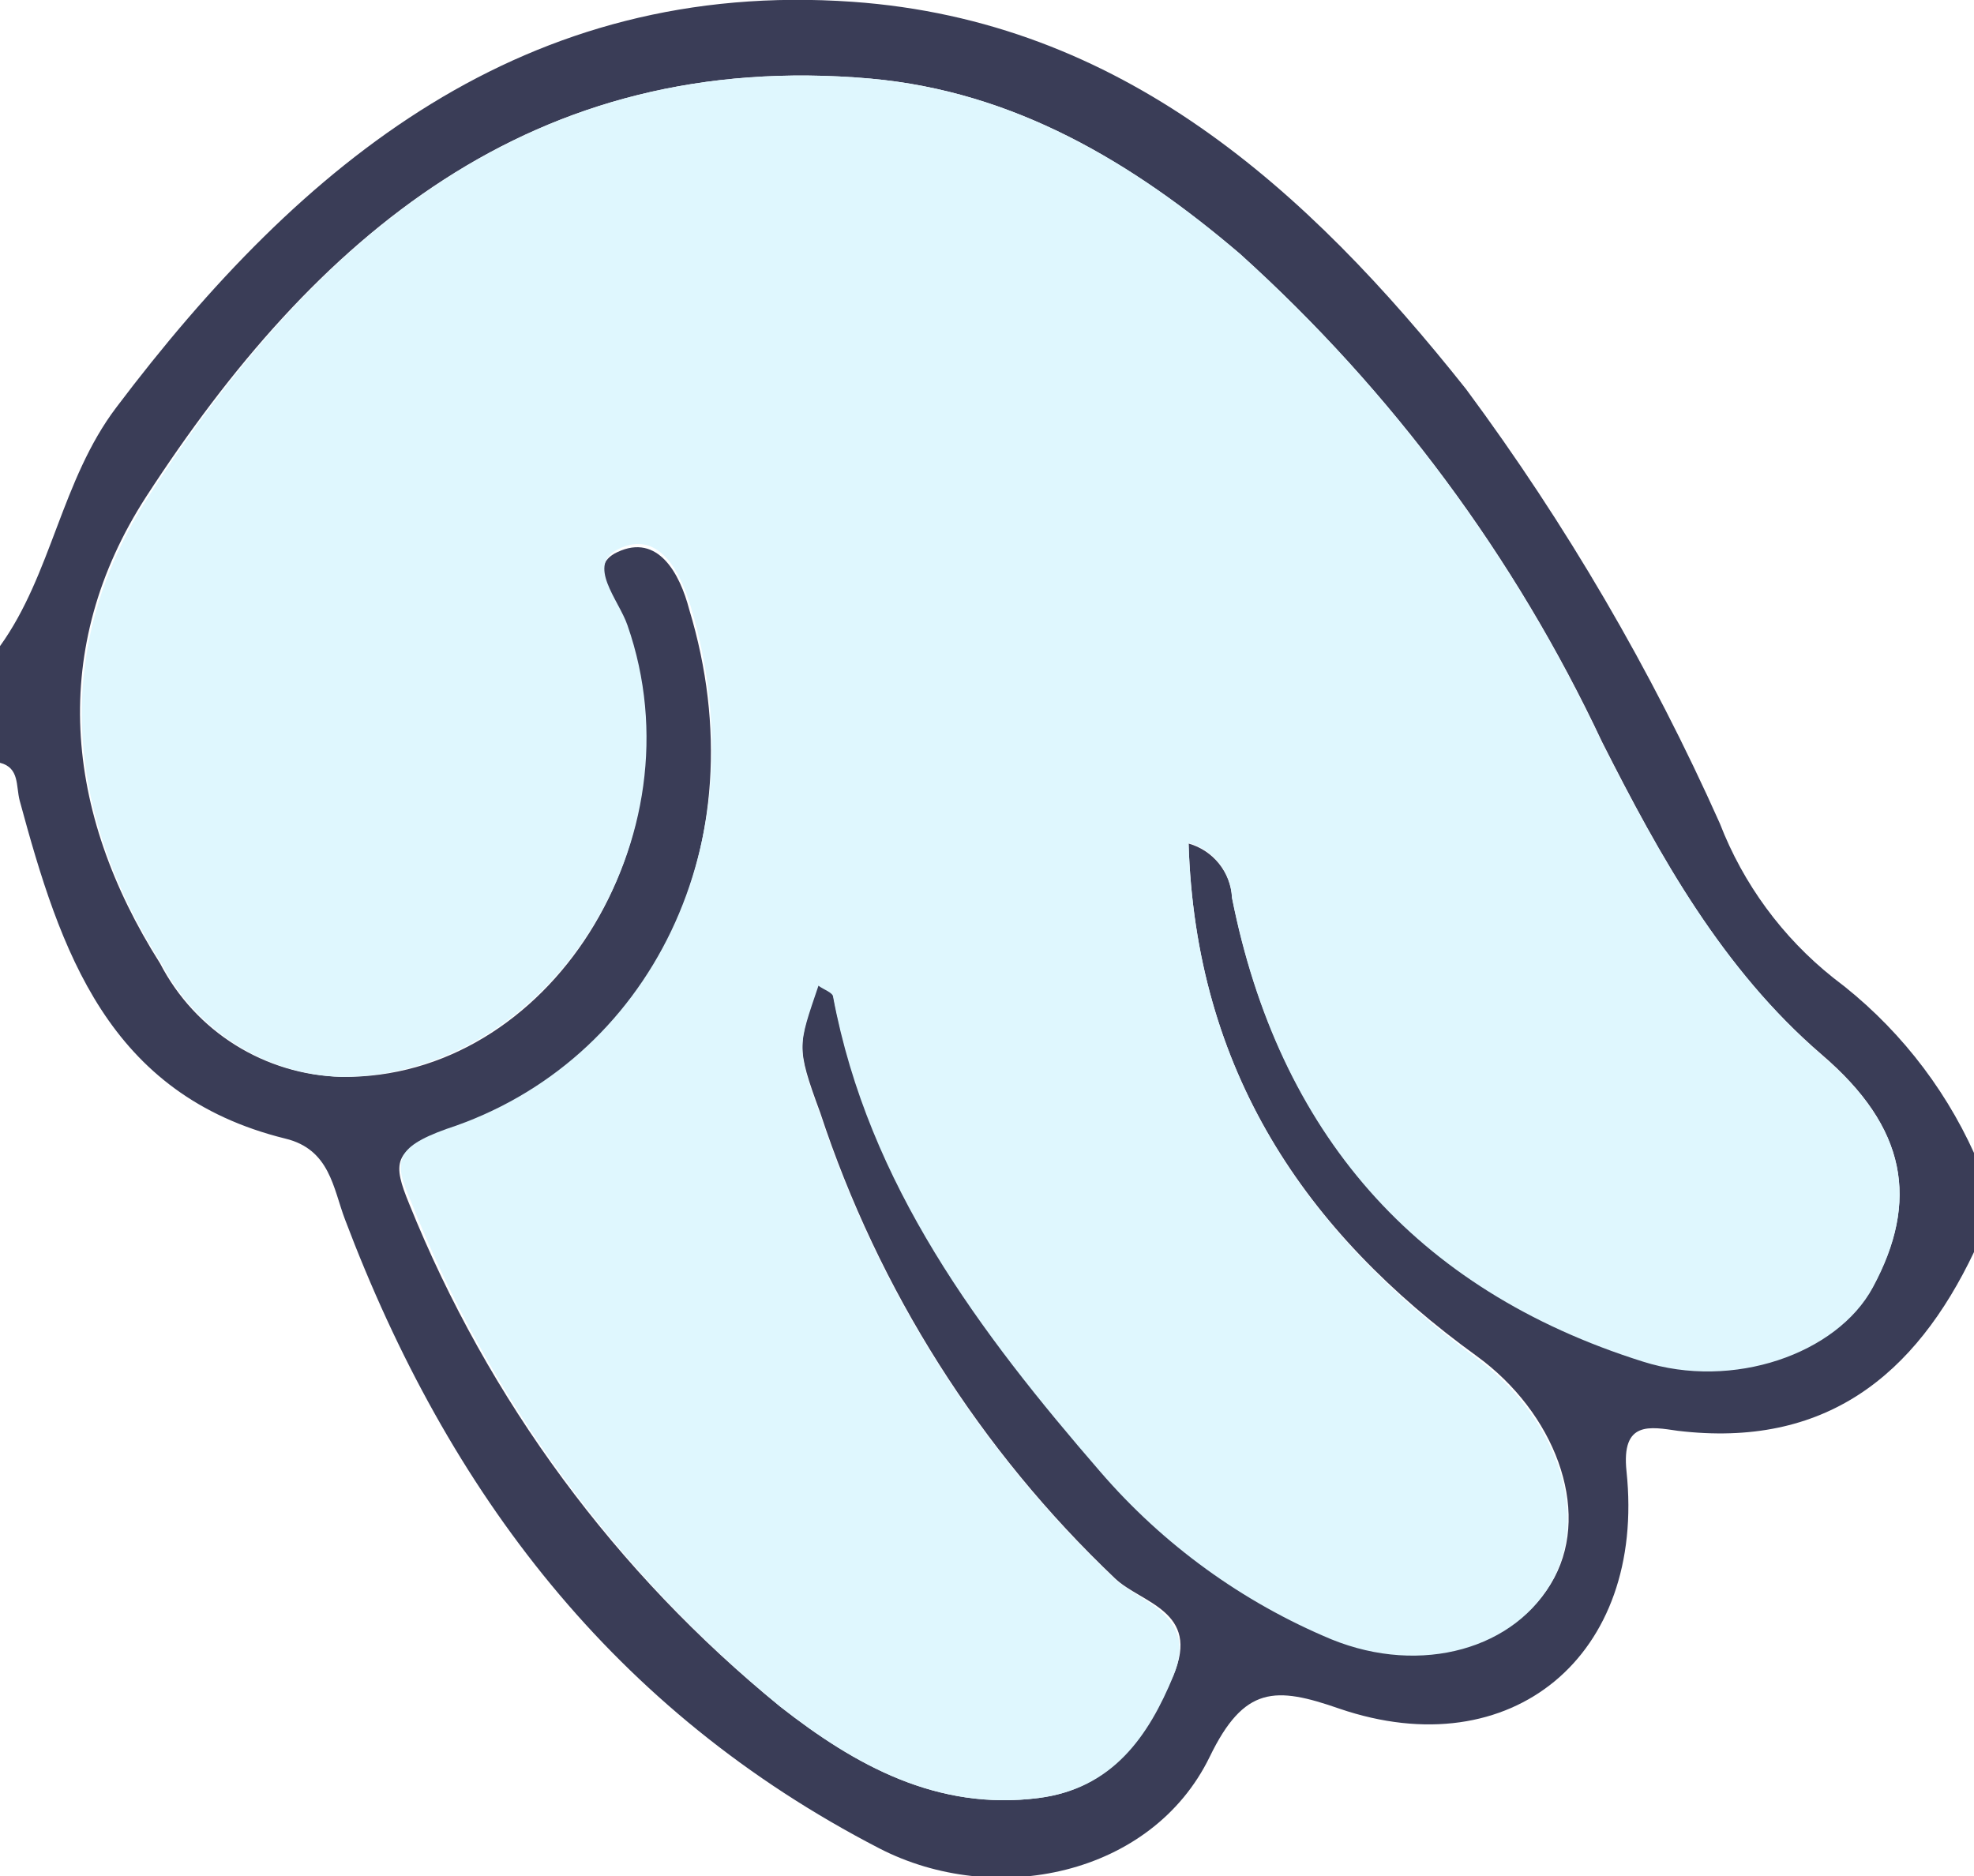
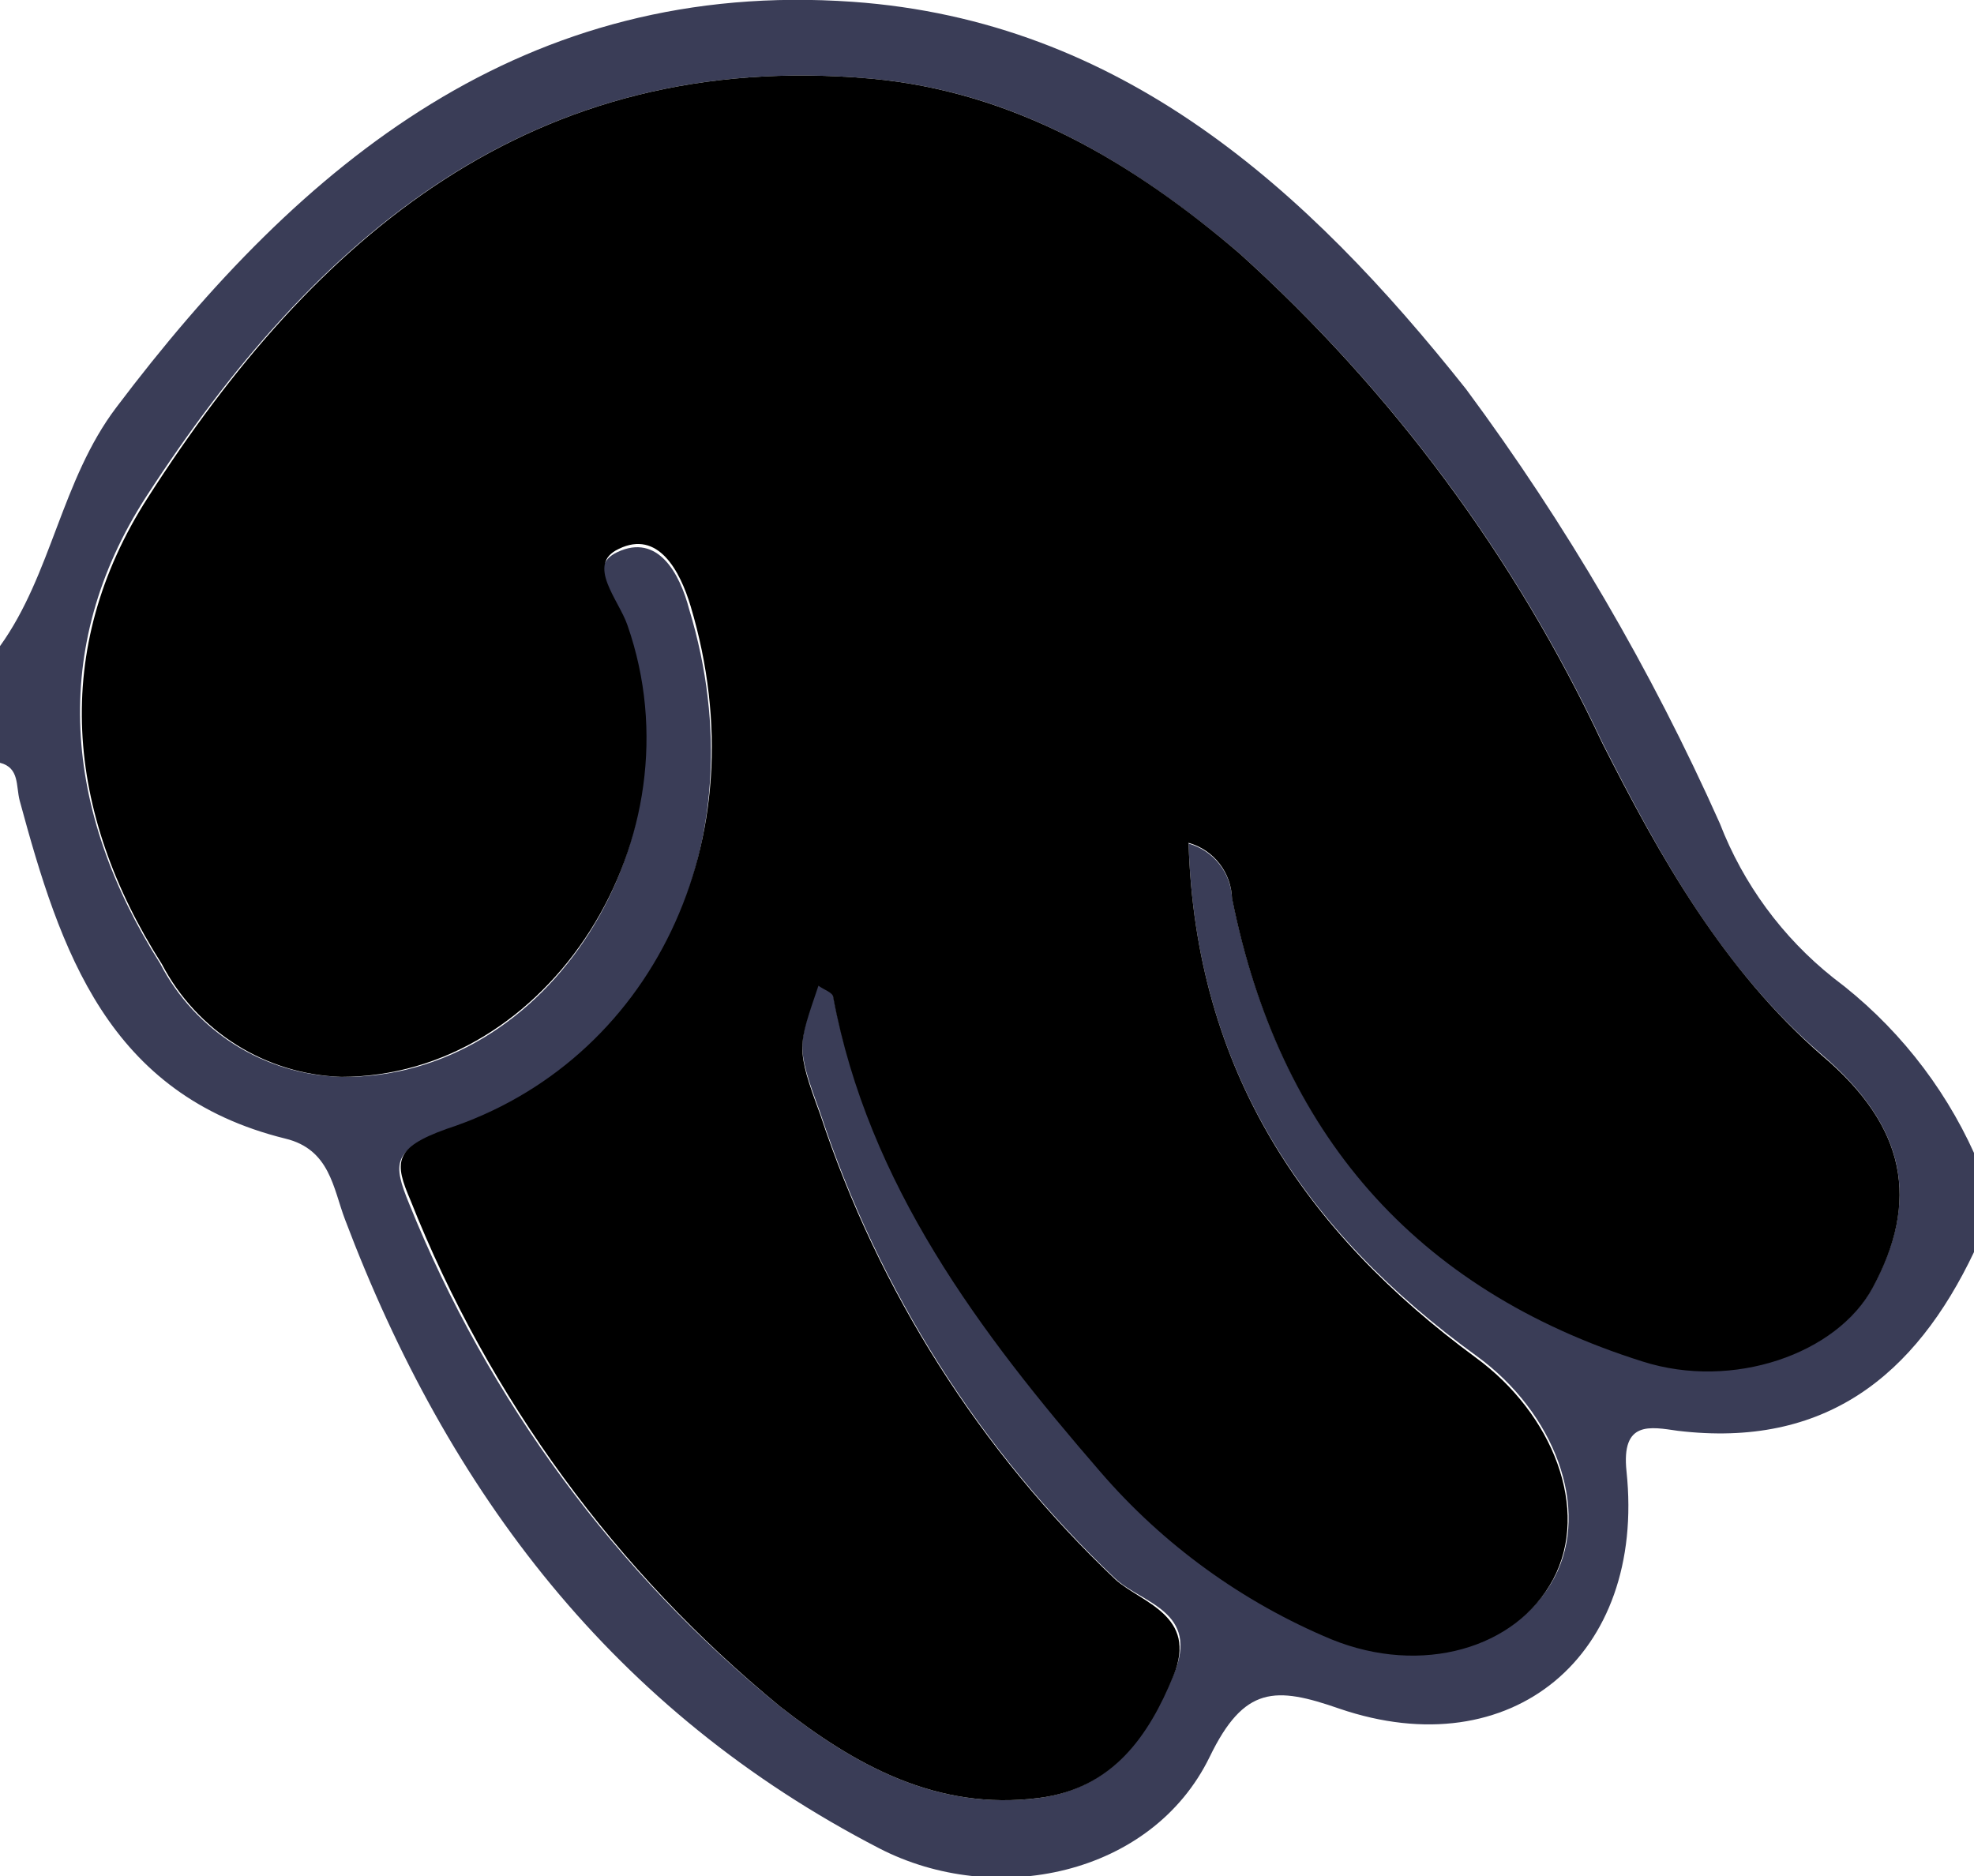
<svg xmlns="http://www.w3.org/2000/svg" viewBox="0 0 54.99 52.26">
-   <defs>
-     <style>
-             .ears0 {fill:#dff7fe}
-         </style>
-   </defs>
  <g>
    <path d="M0,18c1.44-2,1.71-4.63,3.24-6.65C8.41,4.5,14.63-.59,23.75.05c7.49.53,12.66,5.21,17.09,10.79a64.46,64.46,0,0,1,7.07,12.1,10.2,10.2,0,0,0,3.16,4.3A12.61,12.61,0,0,1,55,32.14v2.72c-1.65,3.48-4.17,5.49-8.26,5-.77-.11-1.58-.29-1.43,1.13.54,5.13-3.2,8.25-8,6.61-1.78-.62-2.65-.64-3.61,1.34-1.62,3.33-6,4.21-9.21,2.55-7.39-3.82-12-9.9-14.88-17.52-.33-.87-.42-1.95-1.66-2.25C3,30.5,1.68,26.48.55,22.31c-.11-.41,0-.92-.55-1.06Zm33.11,5.5A1.66,1.66,0,0,1,34.32,25c1.3,6.52,5.09,10.88,11.44,12.91,2.51.8,5.41-.21,6.41-2.06,1.3-2.4.95-4.44-1.42-6.47-2.79-2.4-4.5-5.51-6.12-8.71A42.84,42.84,0,0,0,34.54,7.07c-3-2.55-6.27-4.52-10.29-4.88C14.81,1.36,8.75,6.62,4.07,13.84c-2.71,4.2-2.3,8.76.39,13A5.85,5.85,0,0,0,9.51,30c5.77.08,10-6.61,7.93-12.49-.25-.71-1.17-1.7-.24-2.13,1.13-.53,1.74.6,2,1.6,2,6.6-1.14,12.71-6.8,14.56-1.48.48-1.46.88-1,2A34.84,34.84,0,0,0,21.73,47.54c2.09,1.64,4.38,2.91,7.2,2.55,2-.26,3-1.65,3.76-3.43s-.9-2-1.62-2.68A31.46,31.46,0,0,1,22.85,31c-.69-1.87-.62-1.9-.05-3.59.14.11.39.19.41.32,1,5.25,4.08,9.34,7.44,13.22a17.3,17.3,0,0,0,6.47,4.68c2.51,1,5.16.24,6.18-1.68s0-4.6-2.16-6.17C36.37,34.33,33.3,29.83,33.11,23.48Z" style="fill:#3a3d57" />
    <path d="M33.11,23.48c.19,6.35,3.26,10.85,8,14.34,2.15,1.57,3.19,4.23,2.16,6.17s-3.67,2.7-6.18,1.68A17.3,17.3,0,0,1,30.65,41c-3.36-3.88-6.46-8-7.44-13.22,0-.13-.27-.21-.41-.32-.57,1.69-.64,1.72.05,3.59A31.46,31.46,0,0,0,31.07,44c.72.65,2.31,1,1.62,2.68S31,49.83,28.93,50.09c-2.82.36-5.11-.91-7.2-2.55A34.84,34.84,0,0,1,11.44,33.45c-.46-1.07-.48-1.47,1-2,5.66-1.85,8.76-8,6.8-14.56-.3-1-.91-2.13-2-1.6-.93.43,0,1.42.24,2.13C19.55,23.35,15.28,30,9.51,30a5.85,5.85,0,0,1-5-3.14c-2.69-4.22-3.1-8.78-.39-13C8.75,6.62,14.81,1.36,24.25,2.19c4,.36,7.31,2.33,10.29,4.88A42.84,42.84,0,0,1,44.63,20.69C46.25,23.89,48,27,50.75,29.4c2.37,2,2.72,4.07,1.42,6.47-1,1.85-3.9,2.86-6.41,2.06-6.35-2-10.14-6.39-11.44-12.91A1.66,1.66,0,0,0,33.11,23.48Z" class="ears0" />
  </g>
</svg>
